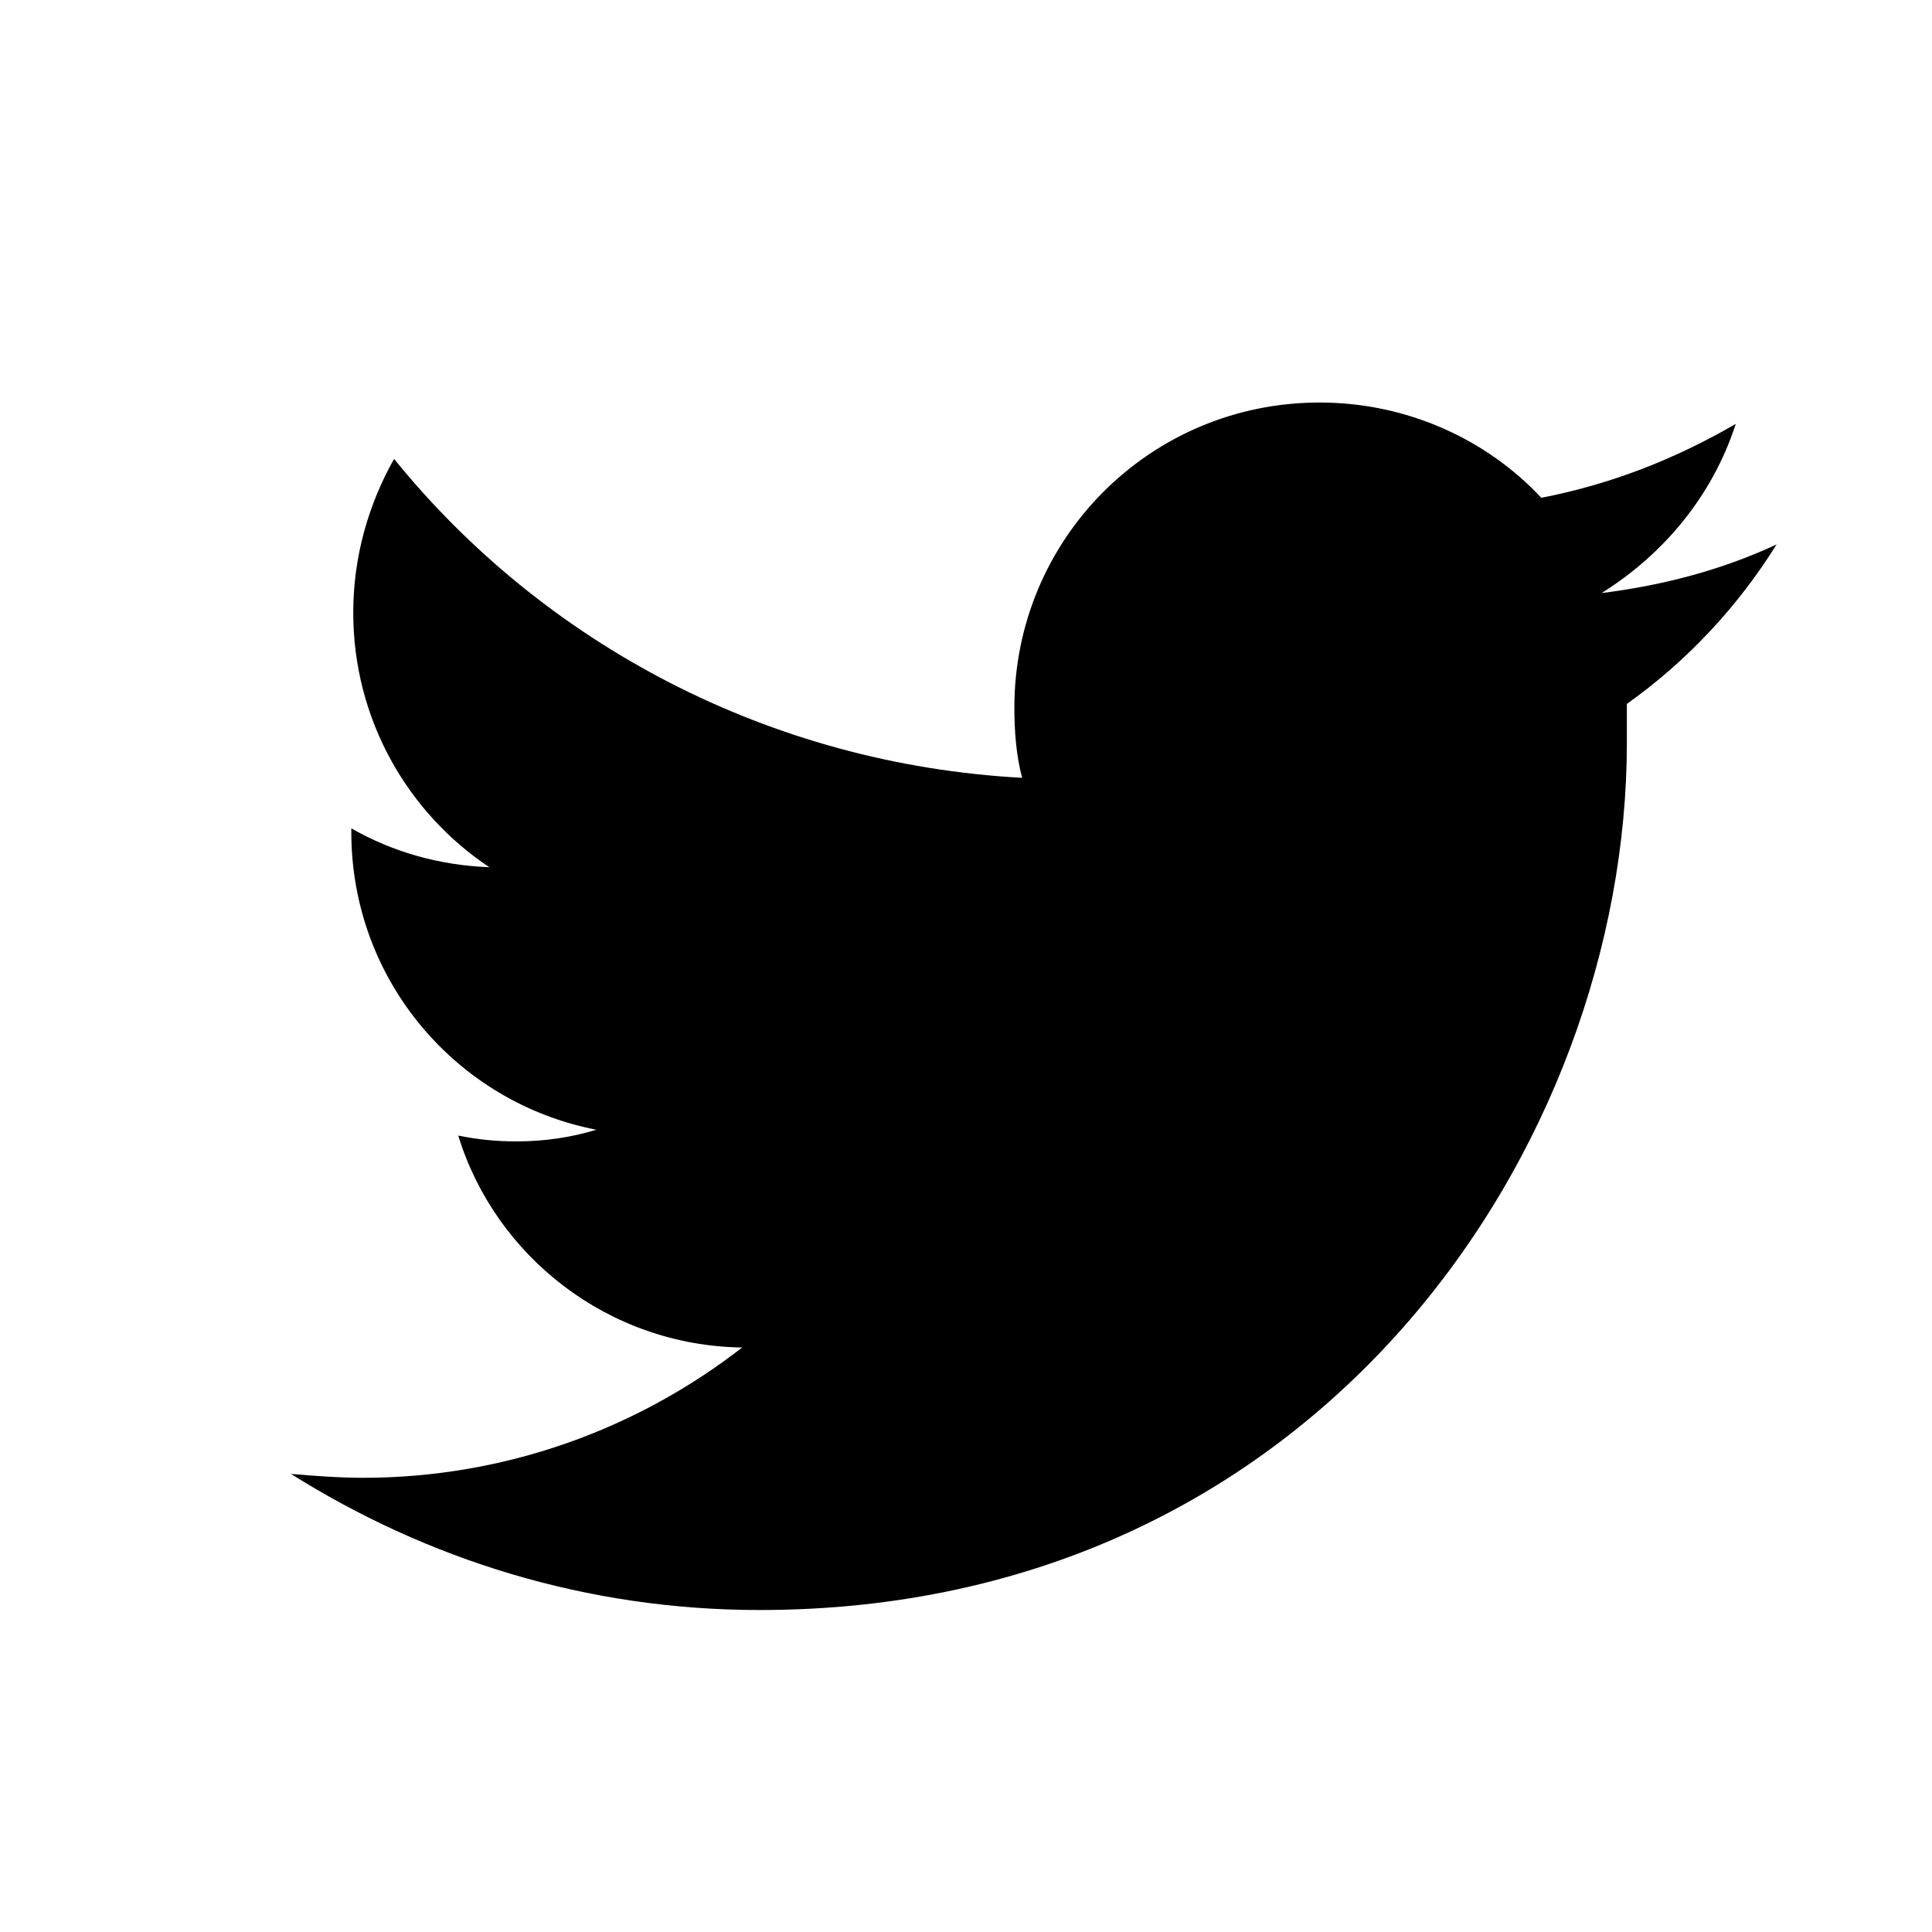
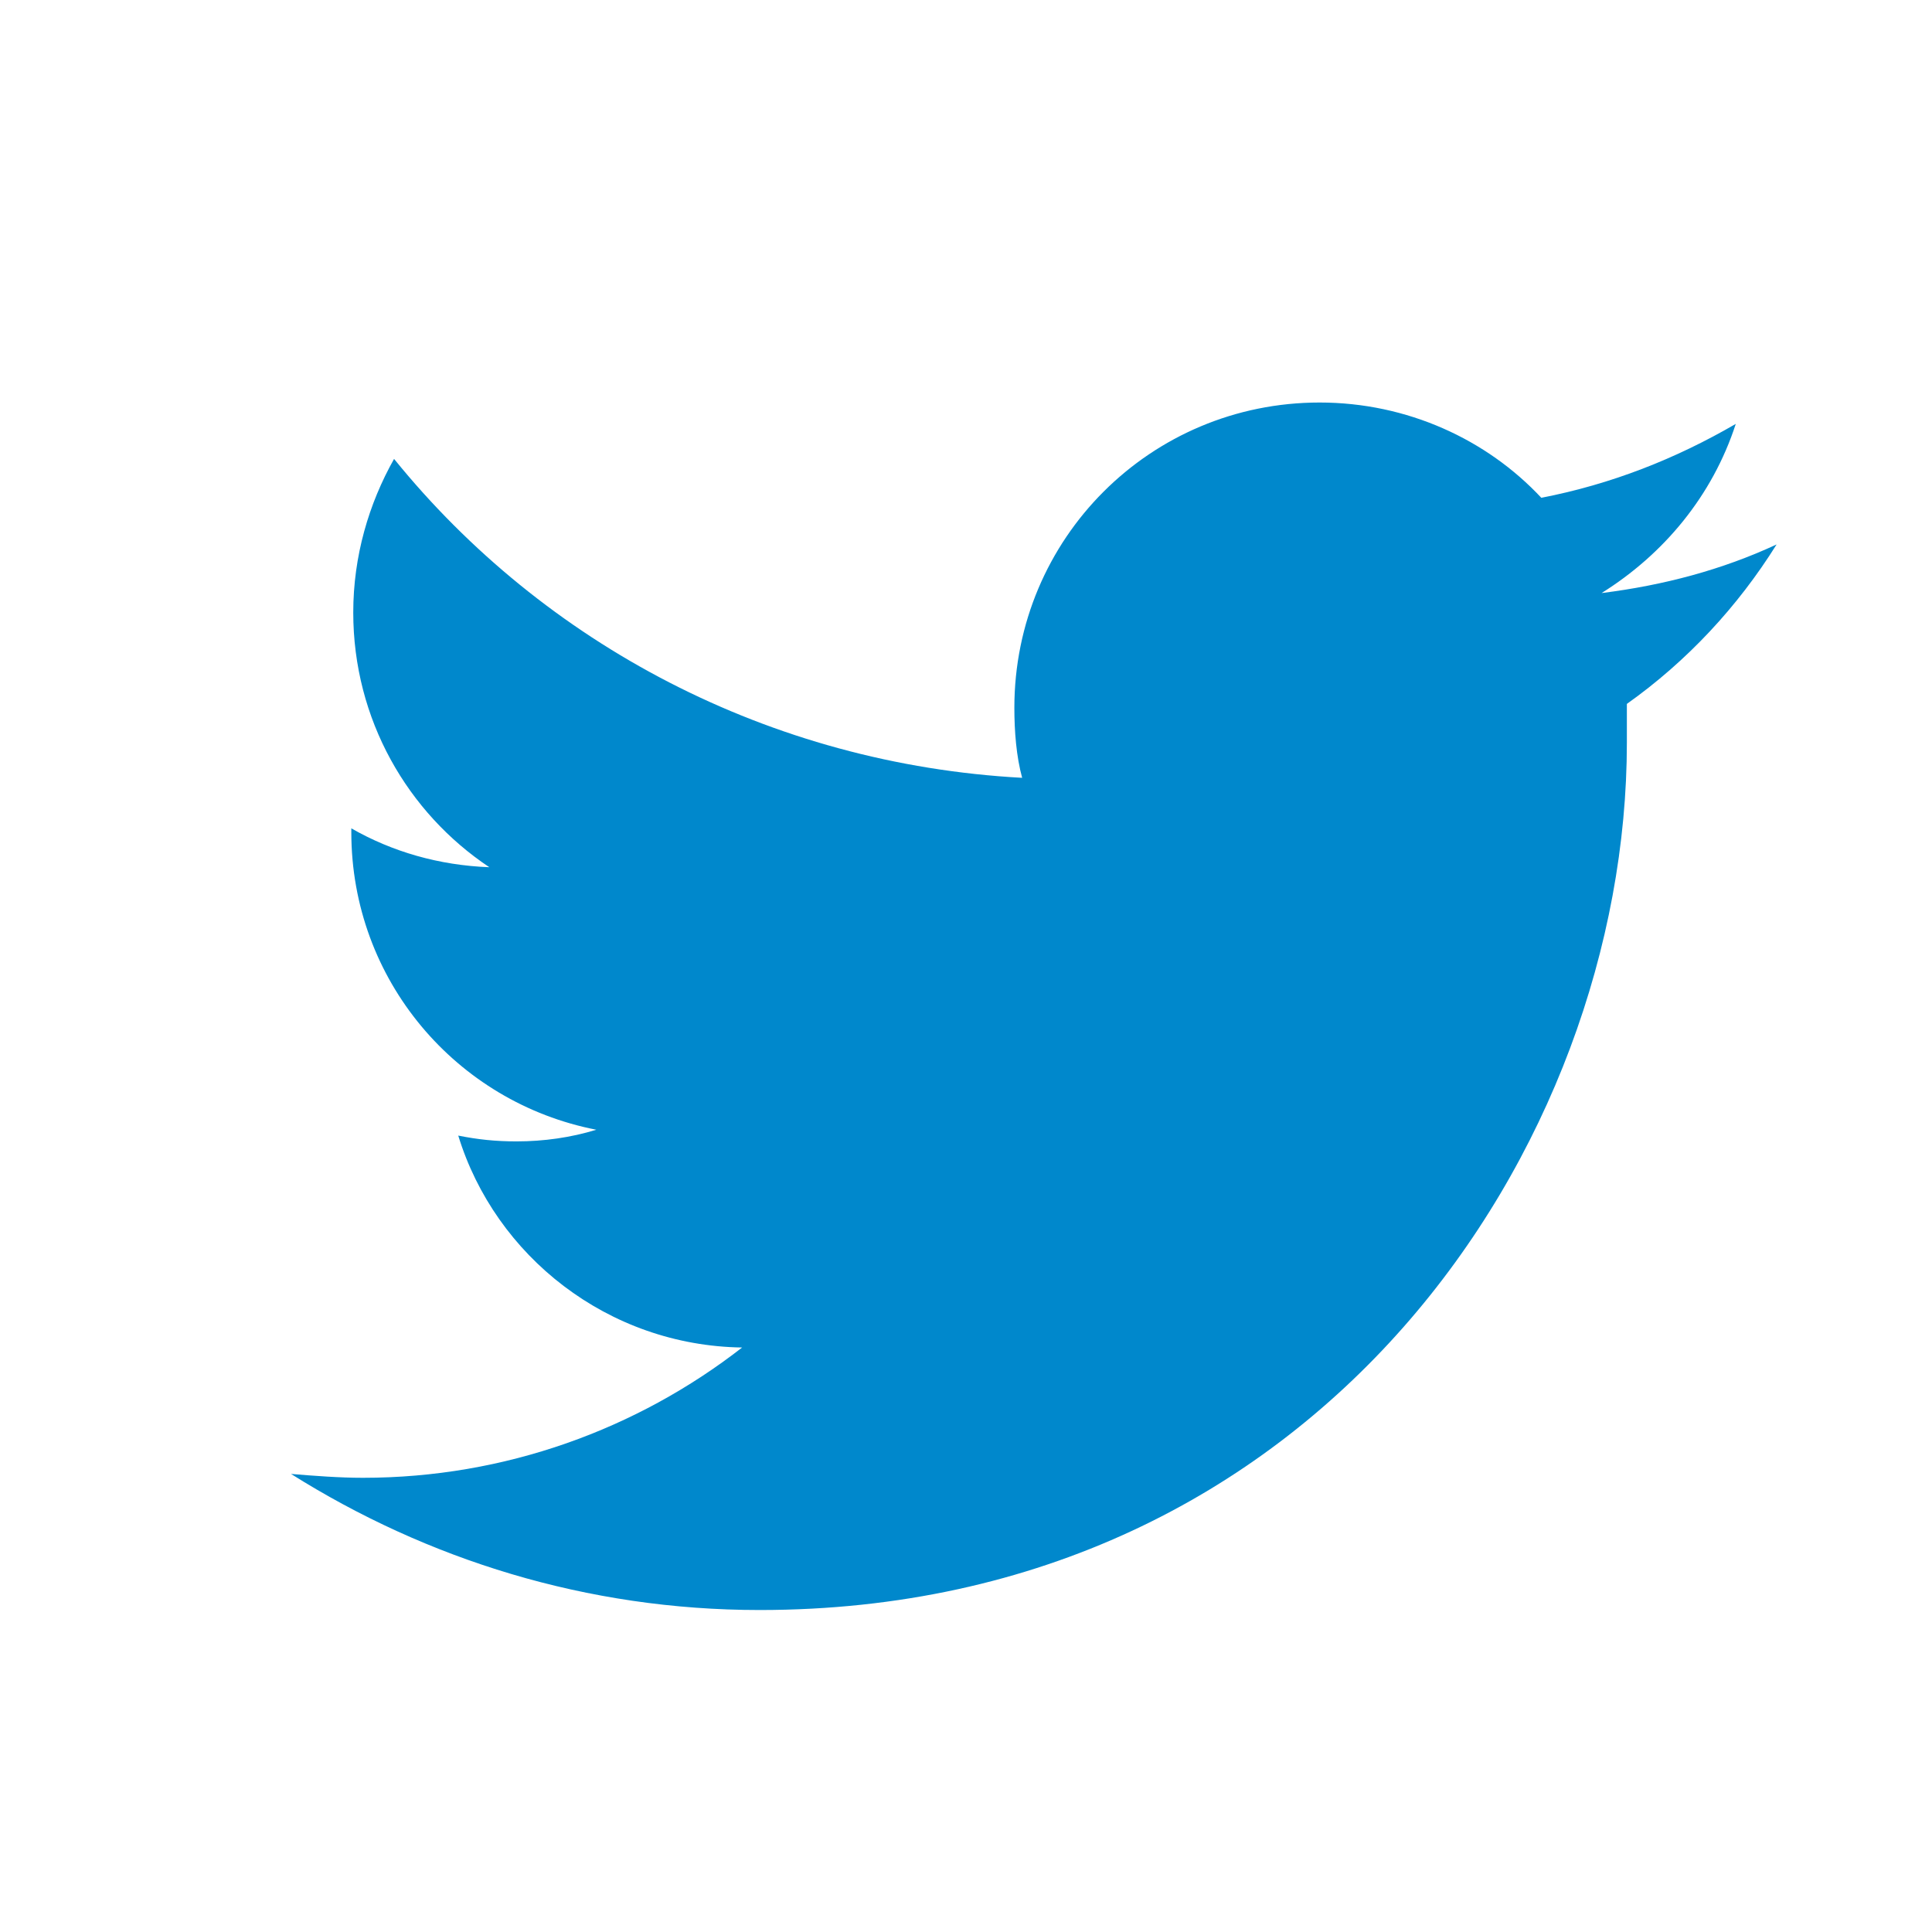
<svg xmlns="http://www.w3.org/2000/svg" width="32" height="32" viewBox="0 0 32 32" fill="none">
-   <path d="M26.946 11.659C26.946 11.884 26.946 12.11 26.946 12.303C26.946 18.97 21.857 26.667 12.582 26.667C9.716 26.667 7.075 25.83 4.82 24.413C5.207 24.445 5.625 24.477 6.012 24.477C8.363 24.477 10.553 23.672 12.292 22.319C10.07 22.287 8.202 20.805 7.59 18.809C7.912 18.873 8.202 18.905 8.556 18.905C9.007 18.905 9.458 18.841 9.877 18.712C7.558 18.261 5.819 16.232 5.819 13.784C5.819 13.752 5.819 13.752 5.819 13.72C6.495 14.107 7.268 14.332 8.105 14.364C6.753 13.463 5.851 11.917 5.851 10.145C5.851 9.211 6.109 8.342 6.527 7.601C9.007 10.661 12.743 12.657 16.93 12.883C16.833 12.528 16.801 12.11 16.801 11.723C16.801 8.921 19.055 6.667 21.857 6.667C23.307 6.667 24.627 7.279 25.529 8.245C26.688 8.02 27.751 7.601 28.75 7.021C28.363 8.213 27.558 9.179 26.527 9.823C27.558 9.694 28.524 9.437 29.426 9.018C28.782 10.049 27.944 10.95 26.946 11.659Z" fill="currentColor" />
+   <path d="M26.946 11.659C26.946 11.884 26.946 12.11 26.946 12.303C26.946 18.97 21.857 26.667 12.582 26.667C9.716 26.667 7.075 25.83 4.82 24.413C5.207 24.445 5.625 24.477 6.012 24.477C8.363 24.477 10.553 23.672 12.292 22.319C10.07 22.287 8.202 20.805 7.59 18.809C7.912 18.873 8.202 18.905 8.556 18.905C9.007 18.905 9.458 18.841 9.877 18.712C7.558 18.261 5.819 16.232 5.819 13.784C5.819 13.752 5.819 13.752 5.819 13.72C6.495 14.107 7.268 14.332 8.105 14.364C6.753 13.463 5.851 11.917 5.851 10.145C5.851 9.211 6.109 8.342 6.527 7.601C9.007 10.661 12.743 12.657 16.93 12.883C16.833 12.528 16.801 12.11 16.801 11.723C16.801 8.921 19.055 6.667 21.857 6.667C23.307 6.667 24.627 7.279 25.529 8.245C26.688 8.02 27.751 7.601 28.75 7.021C28.363 8.213 27.558 9.179 26.527 9.823C27.558 9.694 28.524 9.437 29.426 9.018C28.782 10.049 27.944 10.95 26.946 11.659Z" fill="#08c" />
</svg>
